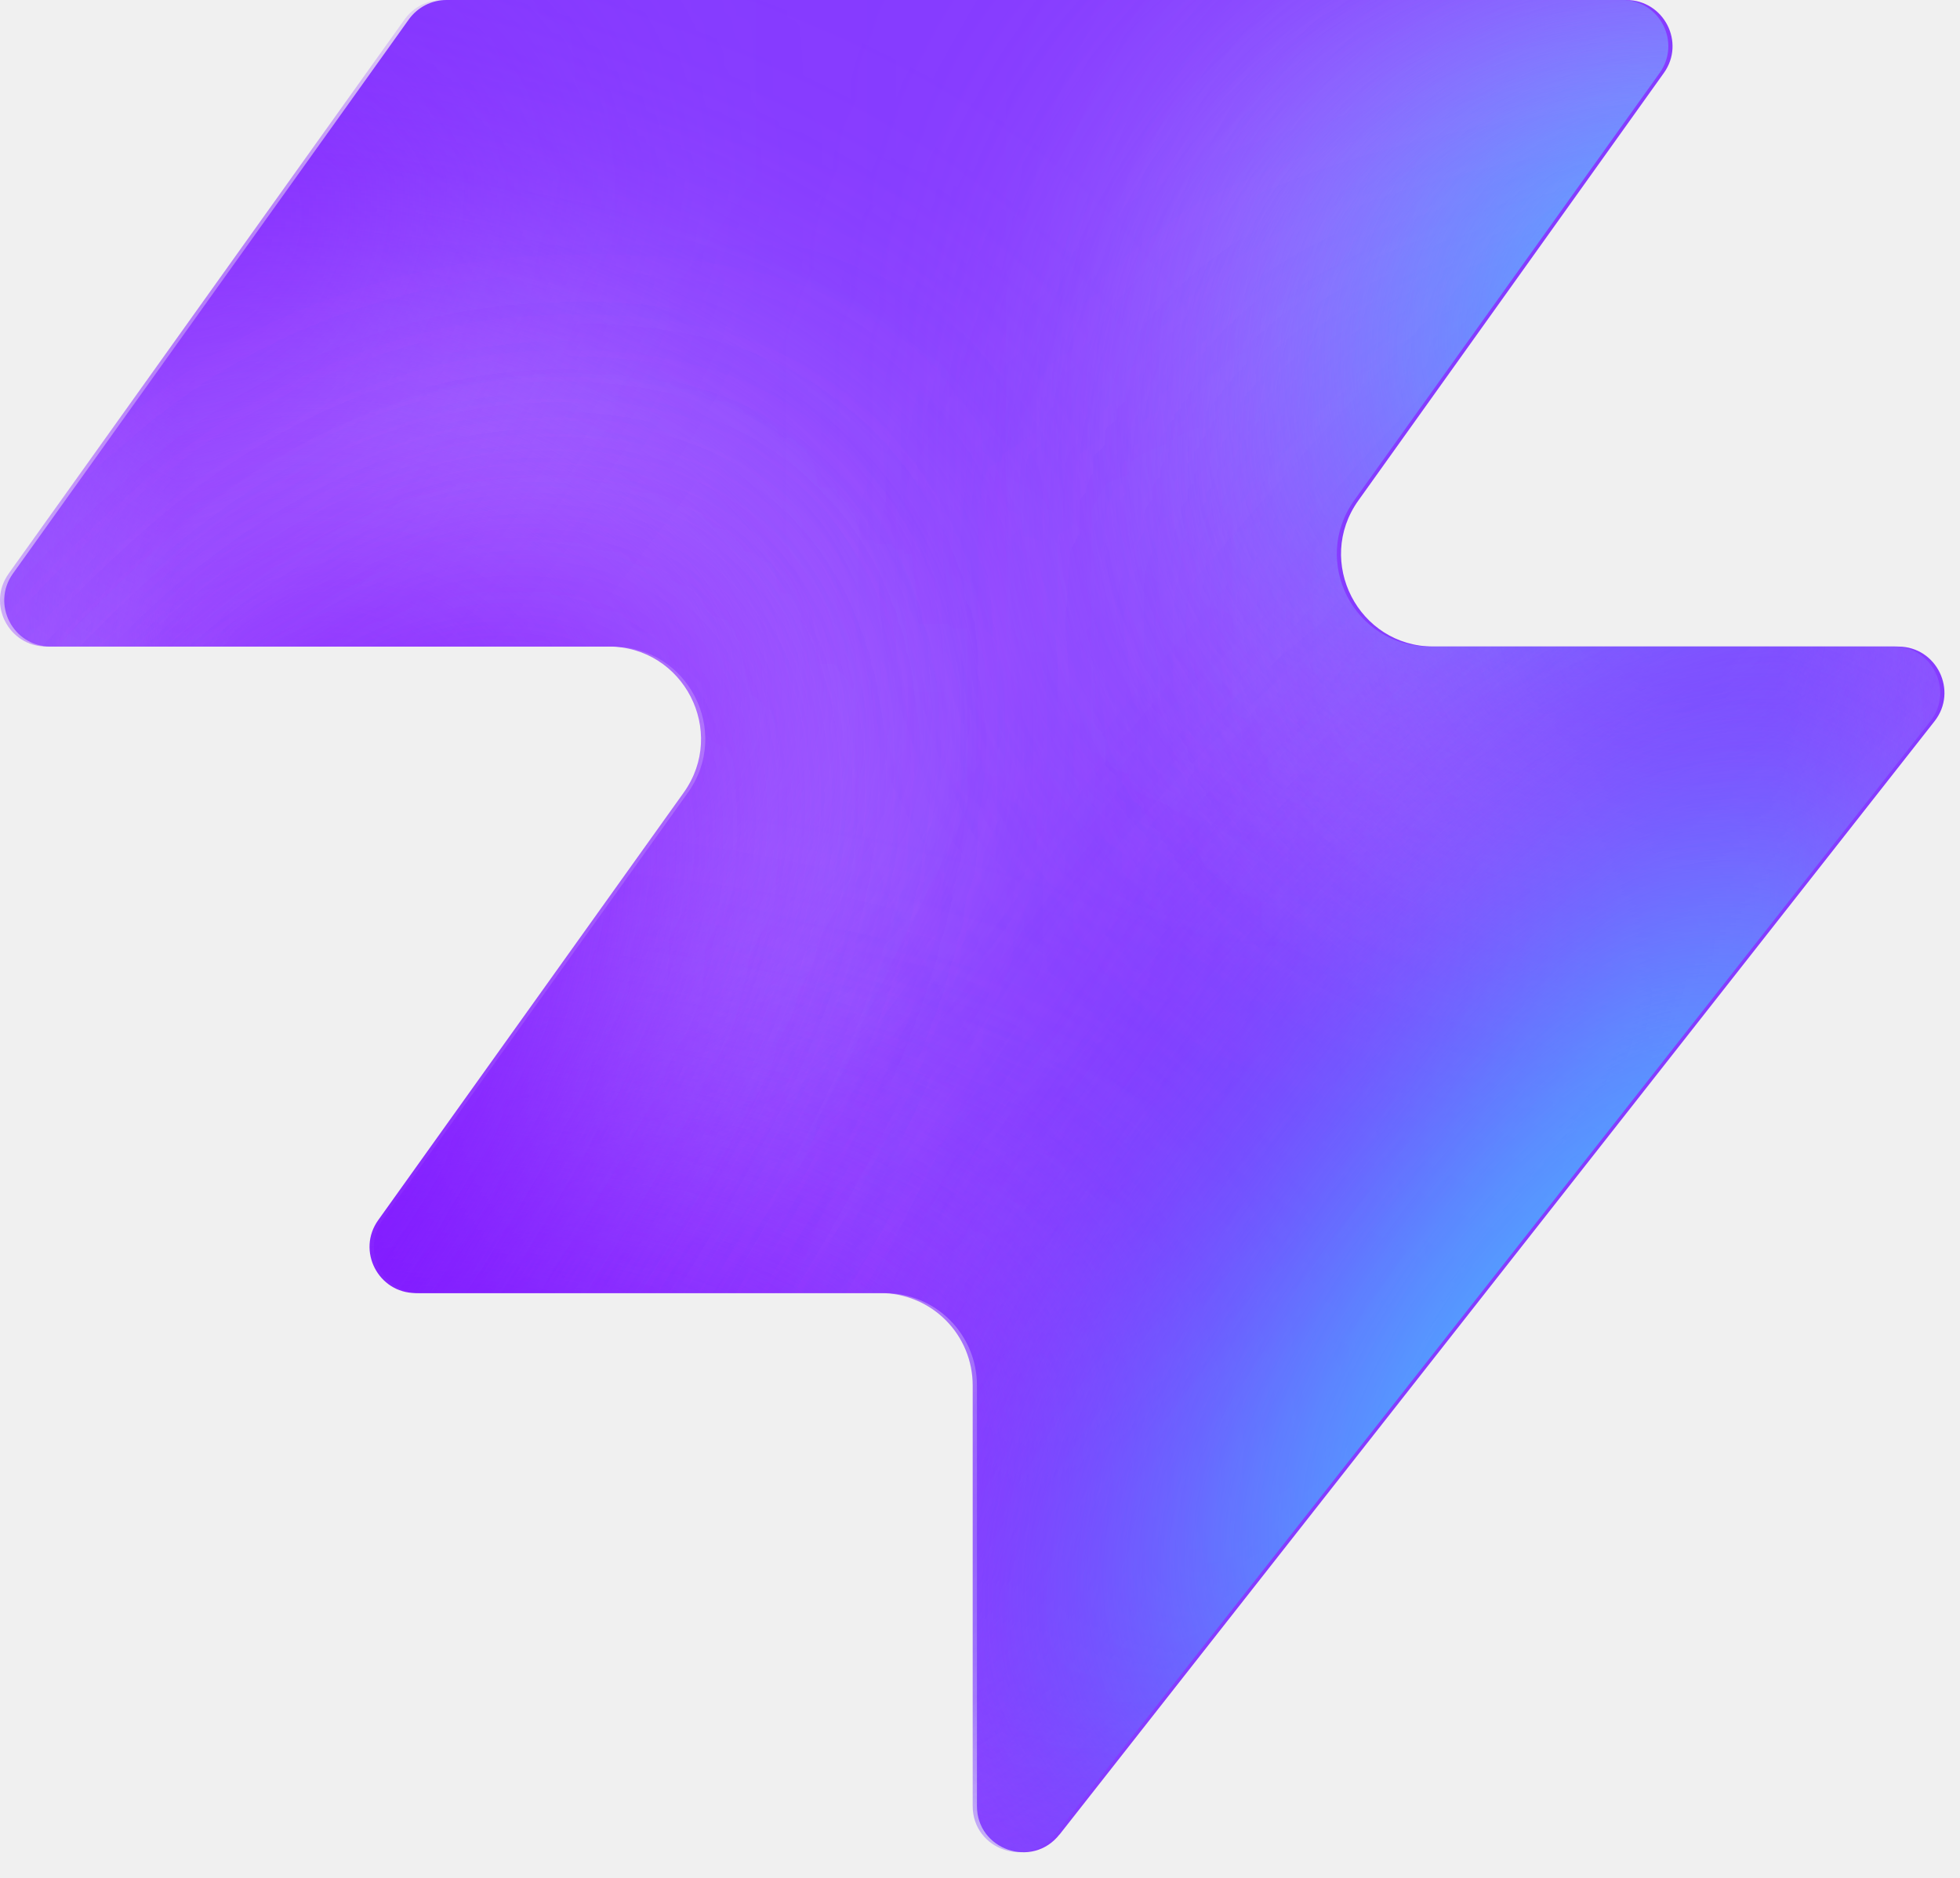
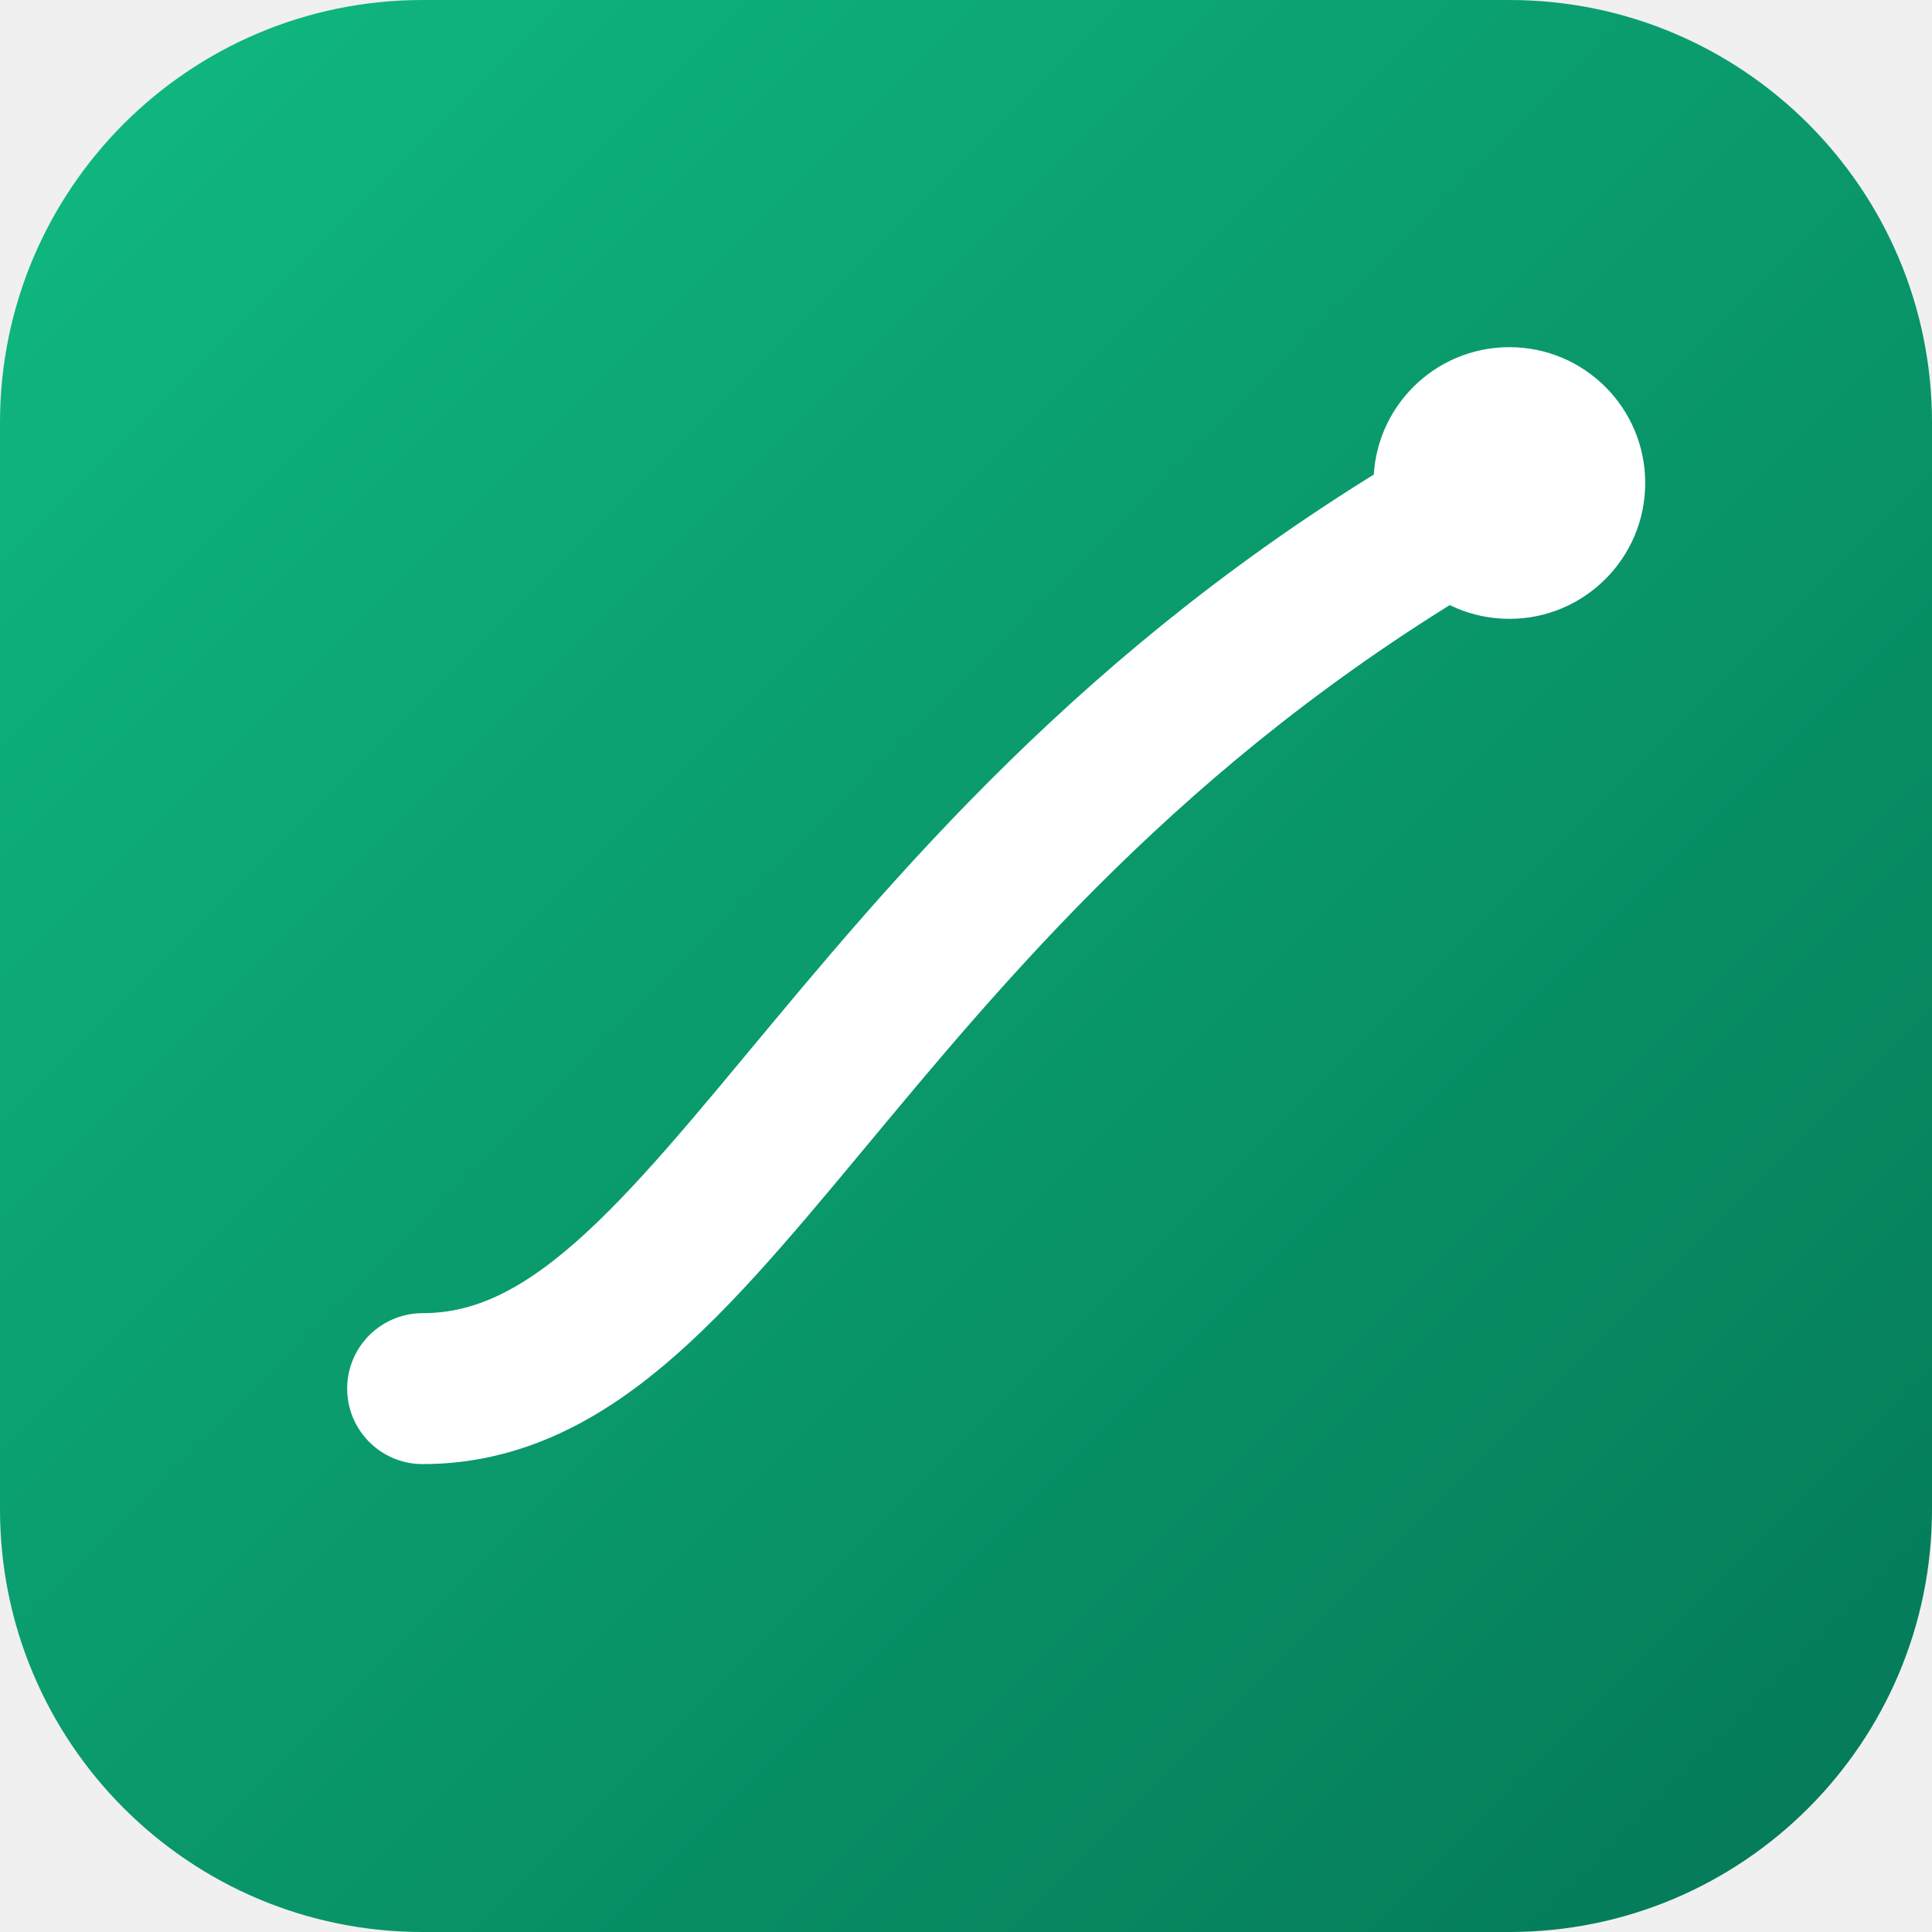
- <svg xmlns="http://www.w3.org/2000/svg" width="48" height="46" fill="none" viewBox="0 0 48 46">
-   <path fill="#863bff" d="M25.946 44.938c-.664.845-2.021.375-2.021-.698V33.937a2.26 2.26 0 0 0-2.262-2.262H10.287c-.92 0-1.456-1.04-.92-1.788l7.48-10.471c1.07-1.497 0-3.578-1.842-3.578H1.237c-.92 0-1.456-1.04-.92-1.788L10.013.474c.214-.297.556-.474.92-.474h28.894c.92 0 1.456 1.04.92 1.788l-7.48 10.471c-1.07 1.498 0 3.579 1.842 3.579h11.377c.943 0 1.473 1.088.89 1.83L25.947 44.94z" style="fill:#863bff;fill:color(display-p3 .525 .23 1);fill-opacity:1" />
-   <mask id="a" width="48" height="46" x="0" y="0" maskUnits="userSpaceOnUse" style="mask-type:alpha">
-     <path fill="#000" d="M25.842 44.938c-.664.844-2.021.375-2.021-.698V33.937a2.26 2.26 0 0 0-2.262-2.262H10.183c-.92 0-1.456-1.04-.92-1.788l7.48-10.471c1.07-1.498 0-3.579-1.842-3.579H1.133c-.92 0-1.456-1.04-.92-1.787L9.91.473c.214-.297.556-.474.92-.474h28.894c.92 0 1.456 1.04.92 1.788l-7.48 10.471c-1.07 1.498 0 3.578 1.842 3.578h11.377c.943 0 1.473 1.088.89 1.832L25.843 44.94z" style="fill:#000;fill-opacity:1" />
-   </mask>
-   <g mask="url(#a)">
-     <g filter="url(#b)">
-       <ellipse cx="5.508" cy="14.704" fill="#ede6ff" rx="5.508" ry="14.704" style="fill:#ede6ff;fill:color(display-p3 .927 .903 1);fill-opacity:1" transform="matrix(.00324 1 1 -.00324 -4.47 31.516)" />
-     </g>
-     <g filter="url(#c)">
-       <ellipse cx="10.399" cy="29.851" fill="#ede6ff" rx="10.399" ry="29.851" style="fill:#ede6ff;fill:color(display-p3 .927 .903 1);fill-opacity:1" transform="matrix(.00324 1 1 -.00324 -39.328 7.883)" />
-     </g>
-     <g filter="url(#d)">
-       <ellipse cx="5.508" cy="30.487" fill="#7e14ff" rx="5.508" ry="30.487" style="fill:#7e14ff;fill:color(display-p3 .492 .077 1);fill-opacity:1" transform="rotate(89.814 -25.913 -14.639)scale(1 -1)" />
-     </g>
-     <g filter="url(#e)">
-       <ellipse cx="5.508" cy="30.599" fill="#7e14ff" rx="5.508" ry="30.599" style="fill:#7e14ff;fill:color(display-p3 .492 .077 1);fill-opacity:1" transform="rotate(89.814 -32.644 -3.334)scale(1 -1)" />
-     </g>
-     <g filter="url(#f)">
-       <ellipse cx="5.508" cy="30.599" fill="#7e14ff" rx="5.508" ry="30.599" style="fill:#7e14ff;fill:color(display-p3 .492 .077 1);fill-opacity:1" transform="matrix(.00324 1 1 -.00324 -34.34 30.47)" />
-     </g>
-     <g filter="url(#g)">
-       <ellipse cx="14.072" cy="22.078" fill="#ede6ff" rx="14.072" ry="22.078" style="fill:#ede6ff;fill:color(display-p3 .927 .903 1);fill-opacity:1" transform="rotate(93.35 24.506 48.493)scale(-1 1)" />
-     </g>
-     <g filter="url(#h)">
-       <ellipse cx="3.47" cy="21.501" fill="#7e14ff" rx="3.47" ry="21.501" style="fill:#7e14ff;fill:color(display-p3 .492 .077 1);fill-opacity:1" transform="rotate(89.009 28.708 47.59)scale(-1 1)" />
-     </g>
-     <g filter="url(#i)">
-       <ellipse cx="3.47" cy="21.501" fill="#7e14ff" rx="3.47" ry="21.501" style="fill:#7e14ff;fill:color(display-p3 .492 .077 1);fill-opacity:1" transform="rotate(89.009 28.708 47.59)scale(-1 1)" />
-     </g>
-     <g filter="url(#j)">
-       <ellipse cx=".387" cy="8.972" fill="#7e14ff" rx="4.407" ry="29.108" style="fill:#7e14ff;fill:color(display-p3 .492 .077 1);fill-opacity:1" transform="rotate(39.51 .387 8.972)" />
-     </g>
-     <g filter="url(#k)">
-       <ellipse cx="47.523" cy="-6.092" fill="#7e14ff" rx="4.407" ry="29.108" style="fill:#7e14ff;fill:color(display-p3 .492 .077 1);fill-opacity:1" transform="rotate(37.892 47.523 -6.092)" />
-     </g>
-     <g filter="url(#l)">
-       <ellipse cx="41.412" cy="6.333" fill="#47bfff" rx="5.971" ry="9.665" style="fill:#47bfff;fill:color(display-p3 .28 .748 1);fill-opacity:1" transform="rotate(37.892 41.412 6.333)" />
-     </g>
-     <g filter="url(#m)">
-       <ellipse cx="-1.879" cy="38.332" fill="#7e14ff" rx="4.407" ry="29.108" style="fill:#7e14ff;fill:color(display-p3 .492 .077 1);fill-opacity:1" transform="rotate(37.892 -1.88 38.332)" />
-     </g>
-     <g filter="url(#n)">
-       <ellipse cx="-1.879" cy="38.332" fill="#7e14ff" rx="4.407" ry="29.108" style="fill:#7e14ff;fill:color(display-p3 .492 .077 1);fill-opacity:1" transform="rotate(37.892 -1.88 38.332)" />
-     </g>
-     <g filter="url(#o)">
-       <ellipse cx="35.651" cy="29.907" fill="#7e14ff" rx="4.407" ry="29.108" style="fill:#7e14ff;fill:color(display-p3 .492 .077 1);fill-opacity:1" transform="rotate(37.892 35.651 29.907)" />
-     </g>
-     <g filter="url(#p)">
-       <ellipse cx="38.418" cy="32.4" fill="#47bfff" rx="5.971" ry="15.297" style="fill:#47bfff;fill:color(display-p3 .28 .748 1);fill-opacity:1" transform="rotate(37.892 38.418 32.4)" />
-     </g>
-   </g>
+ <svg xmlns="http://www.w3.org/2000/svg" viewBox="0 0 64 64" width="64" height="64" role="img" aria-label="Portfolio Tracker">
  <defs>
-     <filter id="b" width="60.045" height="41.654" x="-19.77" y="16.149" color-interpolation-filters="sRGB" filterUnits="userSpaceOnUse">
-       <feFlood flood-opacity="0" result="BackgroundImageFix" />
-       <feBlend in="SourceGraphic" in2="BackgroundImageFix" result="shape" />
-       <feGaussianBlur result="effect1_foregroundBlur_2002_17158" stdDeviation="7.659" />
-     </filter>
-     <filter id="c" width="90.34" height="51.437" x="-54.613" y="-7.533" color-interpolation-filters="sRGB" filterUnits="userSpaceOnUse">
-       <feFlood flood-opacity="0" result="BackgroundImageFix" />
-       <feBlend in="SourceGraphic" in2="BackgroundImageFix" result="shape" />
-       <feGaussianBlur result="effect1_foregroundBlur_2002_17158" stdDeviation="7.659" />
-     </filter>
-     <filter id="d" width="79.355" height="29.4" x="-49.64" y="2.03" color-interpolation-filters="sRGB" filterUnits="userSpaceOnUse">
-       <feFlood flood-opacity="0" result="BackgroundImageFix" />
-       <feBlend in="SourceGraphic" in2="BackgroundImageFix" result="shape" />
-       <feGaussianBlur result="effect1_foregroundBlur_2002_17158" stdDeviation="4.596" />
-     </filter>
-     <filter id="e" width="79.579" height="29.4" x="-45.045" y="20.029" color-interpolation-filters="sRGB" filterUnits="userSpaceOnUse">
-       <feFlood flood-opacity="0" result="BackgroundImageFix" />
-       <feBlend in="SourceGraphic" in2="BackgroundImageFix" result="shape" />
-       <feGaussianBlur result="effect1_foregroundBlur_2002_17158" stdDeviation="4.596" />
-     </filter>
-     <filter id="f" width="79.579" height="29.4" x="-43.513" y="21.178" color-interpolation-filters="sRGB" filterUnits="userSpaceOnUse">
-       <feFlood flood-opacity="0" result="BackgroundImageFix" />
-       <feBlend in="SourceGraphic" in2="BackgroundImageFix" result="shape" />
-       <feGaussianBlur result="effect1_foregroundBlur_2002_17158" stdDeviation="4.596" />
-     </filter>
-     <filter id="g" width="74.749" height="58.852" x="15.756" y="-17.901" color-interpolation-filters="sRGB" filterUnits="userSpaceOnUse">
-       <feFlood flood-opacity="0" result="BackgroundImageFix" />
-       <feBlend in="SourceGraphic" in2="BackgroundImageFix" result="shape" />
-       <feGaussianBlur result="effect1_foregroundBlur_2002_17158" stdDeviation="7.659" />
-     </filter>
-     <filter id="h" width="61.377" height="25.362" x="23.548" y="2.284" color-interpolation-filters="sRGB" filterUnits="userSpaceOnUse">
-       <feFlood flood-opacity="0" result="BackgroundImageFix" />
-       <feBlend in="SourceGraphic" in2="BackgroundImageFix" result="shape" />
-       <feGaussianBlur result="effect1_foregroundBlur_2002_17158" stdDeviation="4.596" />
-     </filter>
-     <filter id="i" width="61.377" height="25.362" x="23.548" y="2.284" color-interpolation-filters="sRGB" filterUnits="userSpaceOnUse">
-       <feFlood flood-opacity="0" result="BackgroundImageFix" />
-       <feBlend in="SourceGraphic" in2="BackgroundImageFix" result="shape" />
-       <feGaussianBlur result="effect1_foregroundBlur_2002_17158" stdDeviation="4.596" />
-     </filter>
-     <filter id="j" width="56.045" height="63.649" x="-27.636" y="-22.853" color-interpolation-filters="sRGB" filterUnits="userSpaceOnUse">
-       <feFlood flood-opacity="0" result="BackgroundImageFix" />
-       <feBlend in="SourceGraphic" in2="BackgroundImageFix" result="shape" />
-       <feGaussianBlur result="effect1_foregroundBlur_2002_17158" stdDeviation="4.596" />
-     </filter>
-     <filter id="k" width="54.814" height="64.646" x="20.116" y="-38.415" color-interpolation-filters="sRGB" filterUnits="userSpaceOnUse">
-       <feFlood flood-opacity="0" result="BackgroundImageFix" />
-       <feBlend in="SourceGraphic" in2="BackgroundImageFix" result="shape" />
-       <feGaussianBlur result="effect1_foregroundBlur_2002_17158" stdDeviation="4.596" />
-     </filter>
-     <filter id="l" width="33.541" height="35.313" x="24.641" y="-11.323" color-interpolation-filters="sRGB" filterUnits="userSpaceOnUse">
-       <feFlood flood-opacity="0" result="BackgroundImageFix" />
-       <feBlend in="SourceGraphic" in2="BackgroundImageFix" result="shape" />
-       <feGaussianBlur result="effect1_foregroundBlur_2002_17158" stdDeviation="4.596" />
-     </filter>
-     <filter id="m" width="54.814" height="64.646" x="-29.286" y="6.009" color-interpolation-filters="sRGB" filterUnits="userSpaceOnUse">
-       <feFlood flood-opacity="0" result="BackgroundImageFix" />
-       <feBlend in="SourceGraphic" in2="BackgroundImageFix" result="shape" />
-       <feGaussianBlur result="effect1_foregroundBlur_2002_17158" stdDeviation="4.596" />
-     </filter>
-     <filter id="n" width="54.814" height="64.646" x="-29.286" y="6.009" color-interpolation-filters="sRGB" filterUnits="userSpaceOnUse">
-       <feFlood flood-opacity="0" result="BackgroundImageFix" />
-       <feBlend in="SourceGraphic" in2="BackgroundImageFix" result="shape" />
-       <feGaussianBlur result="effect1_foregroundBlur_2002_17158" stdDeviation="4.596" />
-     </filter>
-     <filter id="o" width="54.814" height="64.646" x="8.244" y="-2.416" color-interpolation-filters="sRGB" filterUnits="userSpaceOnUse">
-       <feFlood flood-opacity="0" result="BackgroundImageFix" />
-       <feBlend in="SourceGraphic" in2="BackgroundImageFix" result="shape" />
-       <feGaussianBlur result="effect1_foregroundBlur_2002_17158" stdDeviation="4.596" />
-     </filter>
-     <filter id="p" width="39.409" height="43.623" x="18.713" y="10.588" color-interpolation-filters="sRGB" filterUnits="userSpaceOnUse">
-       <feFlood flood-opacity="0" result="BackgroundImageFix" />
-       <feBlend in="SourceGraphic" in2="BackgroundImageFix" result="shape" />
-       <feGaussianBlur result="effect1_foregroundBlur_2002_17158" stdDeviation="4.596" />
-     </filter>
+     <linearGradient id="pt-bg" x1="0" y1="0" x2="64" y2="64" gradientUnits="userSpaceOnUse">
+       <stop offset="0%" stop-color="#10b981" />
+       <stop offset="100%" stop-color="#047857" />
+     </linearGradient>
  </defs>
+   <rect width="64" height="64" rx="14" fill="url(#pt-bg)" />
+   <path d="M14 46 C 24 46, 28 28, 50 16" fill="none" stroke="#ffffff" stroke-width="5" stroke-linecap="round" stroke-linejoin="round" />
+   <circle cx="50" cy="16" r="4.5" fill="#ffffff" />
</svg>
